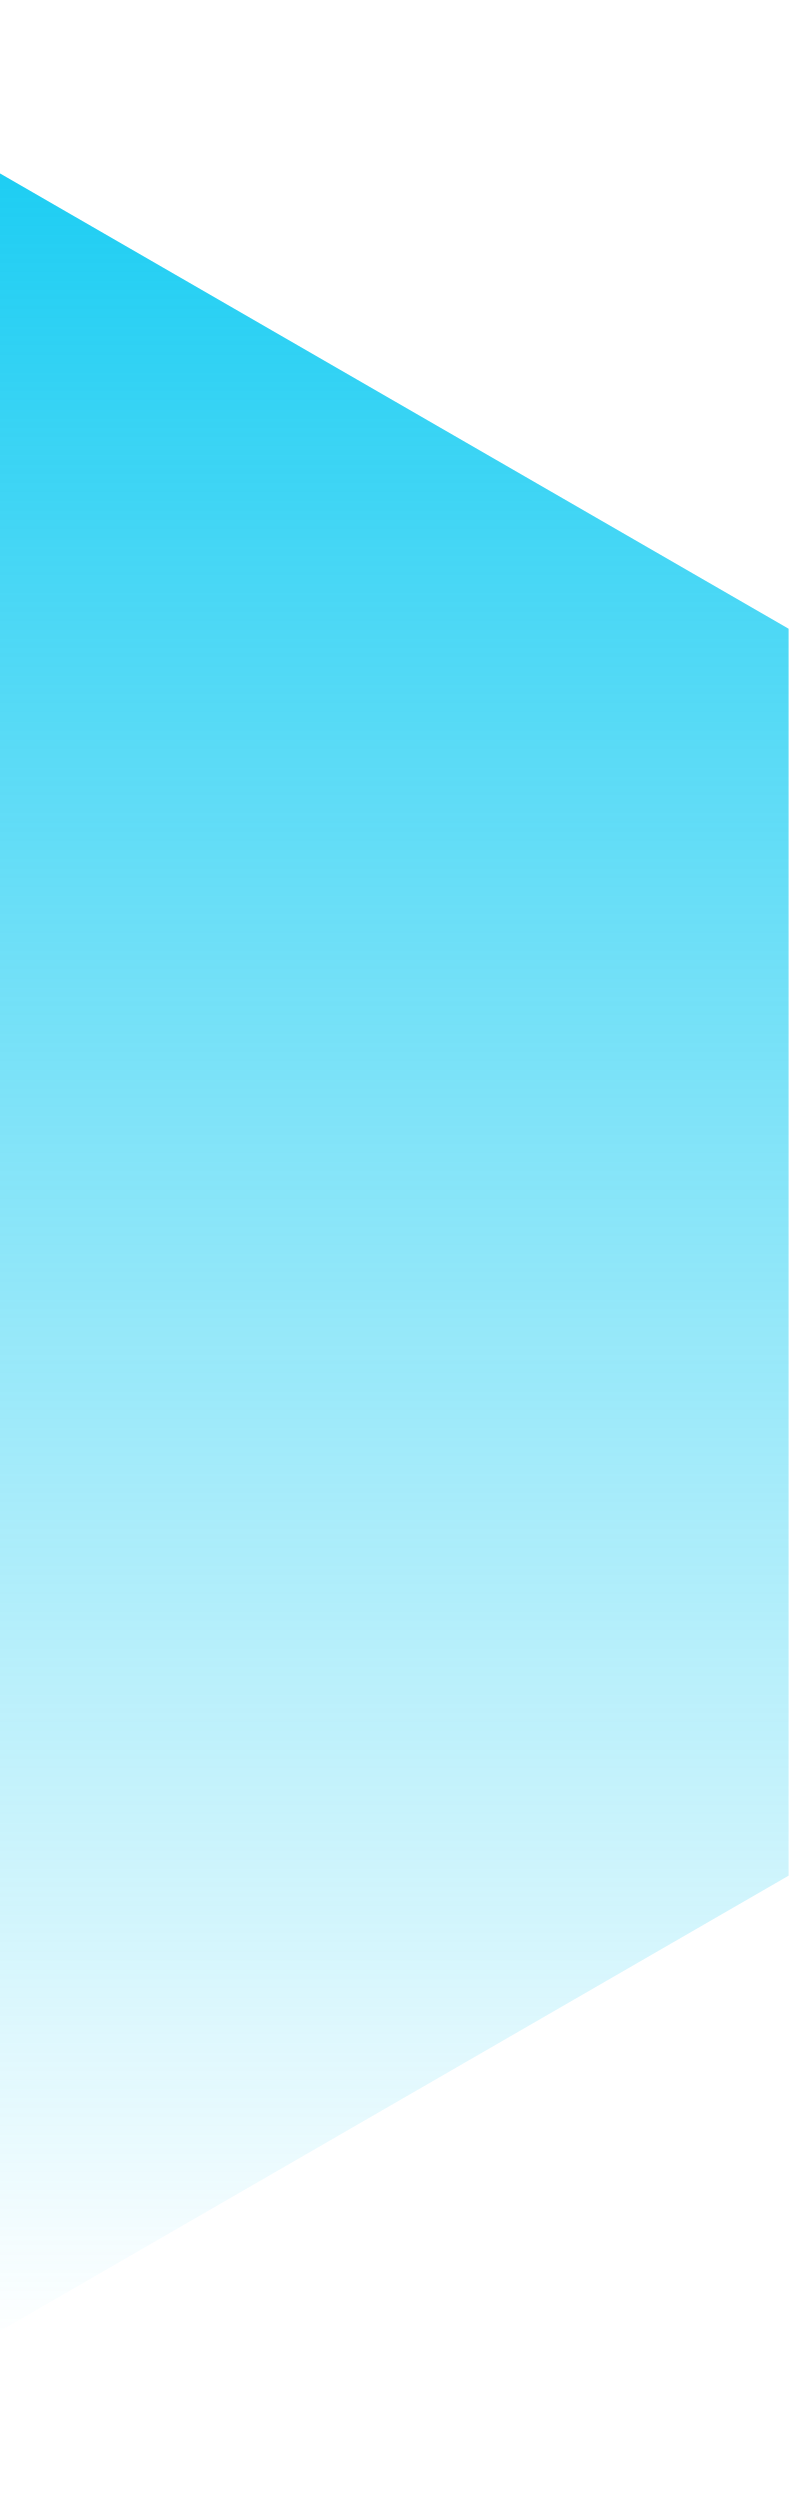
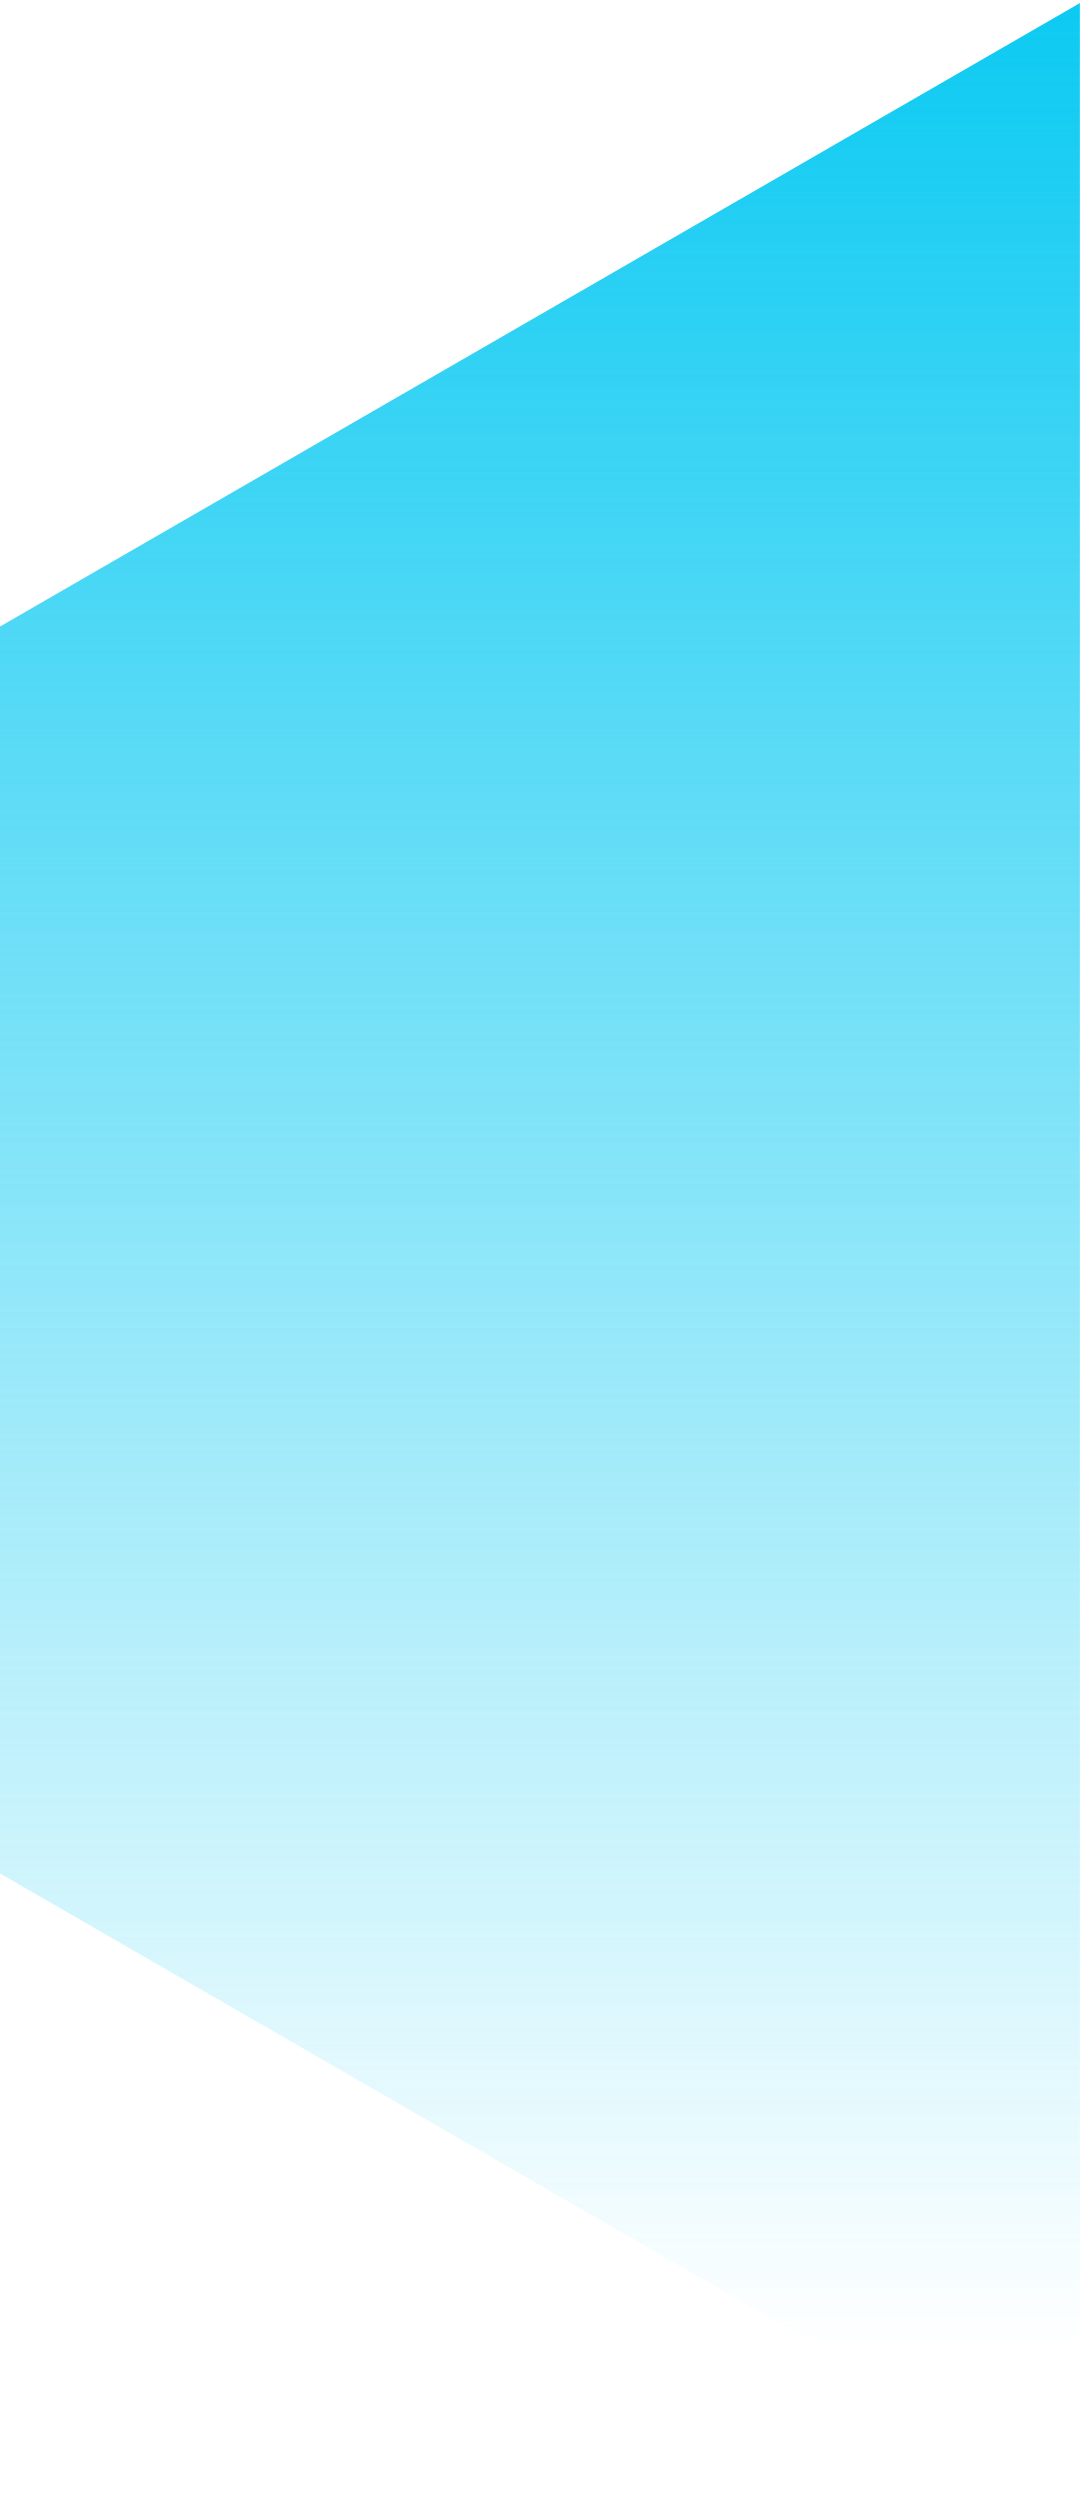
- <svg xmlns="http://www.w3.org/2000/svg" width="100%" height="100%" viewBox="0 0 103 324" version="1.1" xml:space="preserve" style="fill-rule:evenodd;clip-rule:evenodd;stroke-linejoin:round;stroke-miterlimit:2;">
-   <g transform="matrix(1,0,0,1,0,22)">
-     <g transform="matrix(1,0,0,1,-294.871,-107.923)">
-       <path d="M257.123,86.606L397.075,167.408L397.075,329.01L257.123,409.812L257.123,86.606Z" style="fill:url(#_Linear1);" />
+ <svg xmlns="http://www.w3.org/2000/svg" width="100%" height="100%" viewBox="0 0 140 324" version="1.1" xml:space="preserve" style="fill-rule:evenodd;clip-rule:evenodd;stroke-linejoin:round;stroke-miterlimit:2;">
+   <g id="Prancheta2" transform="matrix(1,0,0,1,0,-0.397)">
+     <rect x="0" y="0.397" width="139.952" height="323.206" style="fill:none;" />
+     <clipPath id="_clip1">
+       <rect x="0" y="0.397" width="139.952" height="323.206" />
+     </clipPath>
+     <g clip-path="url(#_clip1)">
+       <g transform="matrix(-0.999998,0,0,1,397.074,-85.812)">
+         <path d="M257.123,86.606L397.075,167.408L397.075,329.01L257.123,409.812L257.123,86.606Z" style="fill:url(#_Linear2);" />
+       </g>
    </g>
  </g>
  <defs>
-     <linearGradient id="_Linear1" x1="0" y1="0" x2="1" y2="0" gradientUnits="userSpaceOnUse" gradientTransform="matrix(1.86496e-14,304.572,-304.572,1.86496e-14,257.123,86.6064)">
+     <linearGradient id="_Linear2" x1="0" y1="0" x2="1" y2="0" gradientUnits="userSpaceOnUse" gradientTransform="matrix(1.86497e-14,304.572,-304.572,1.86497e-14,257.123,86.6064)">
      <stop offset="0" style="stop-color:rgb(13,202,242);stop-opacity:1" />
      <stop offset="1" style="stop-color:rgb(13,202,242);stop-opacity:0" />
    </linearGradient>
  </defs>
</svg>
